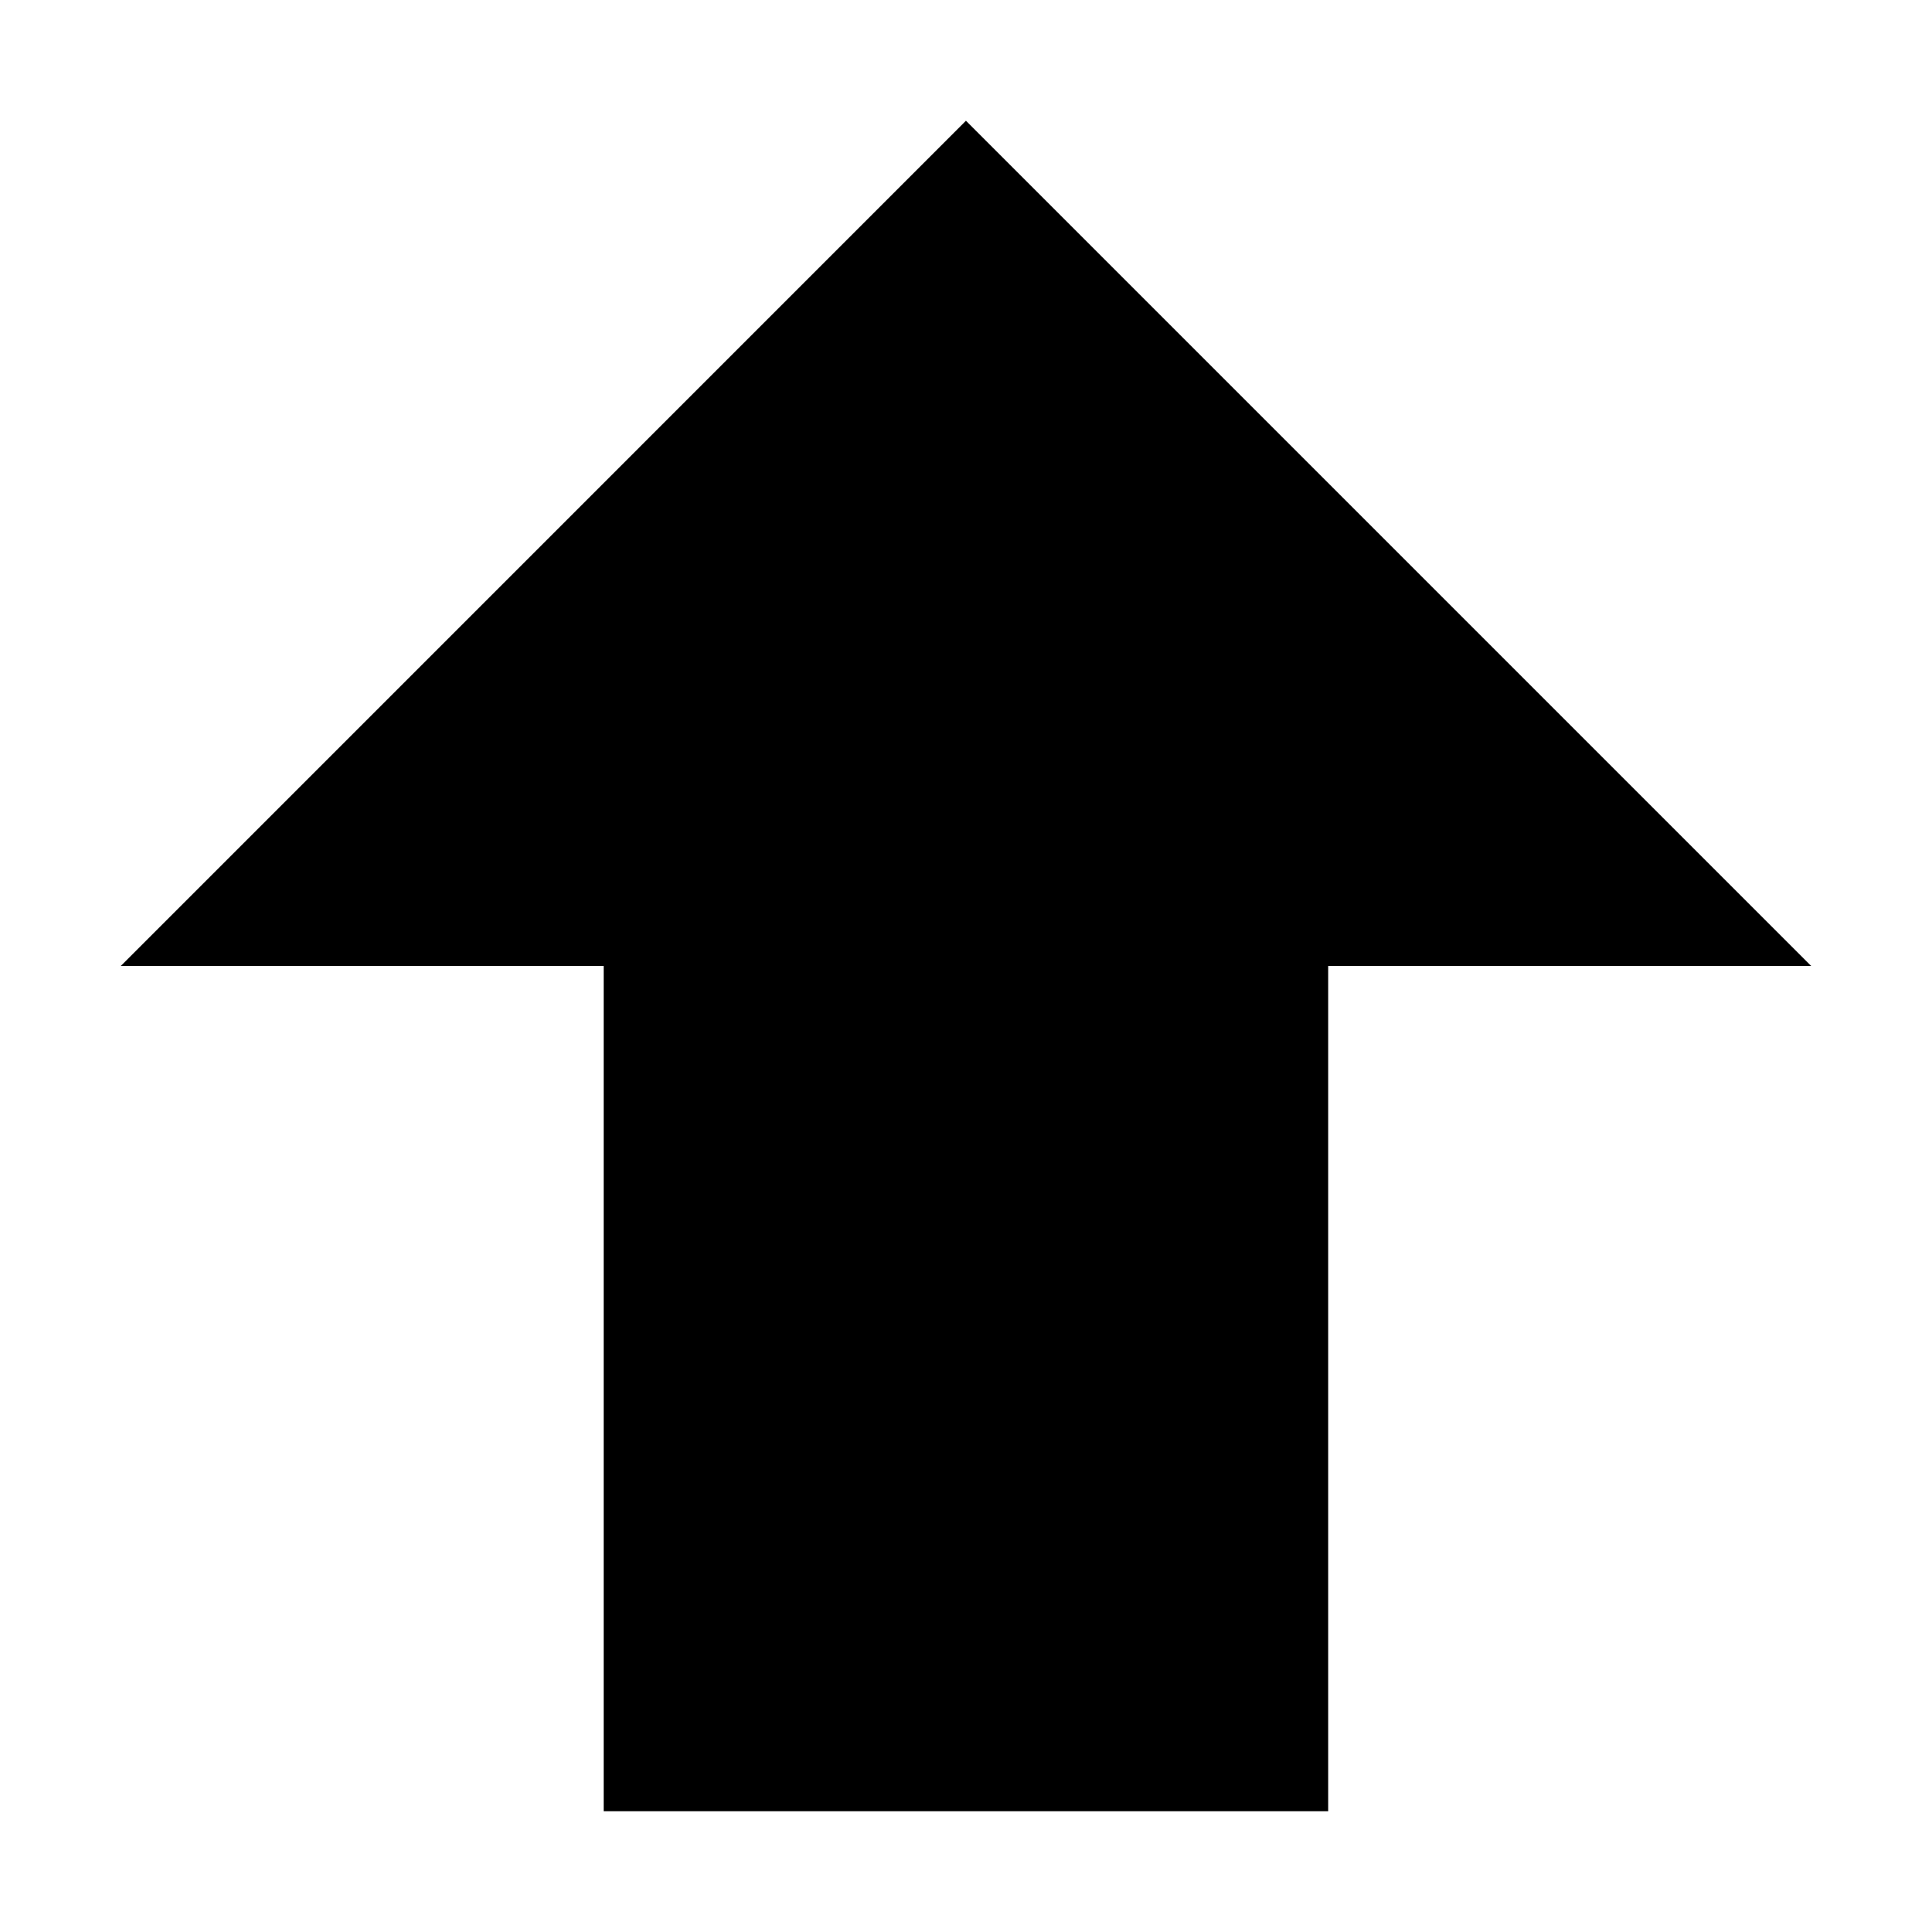
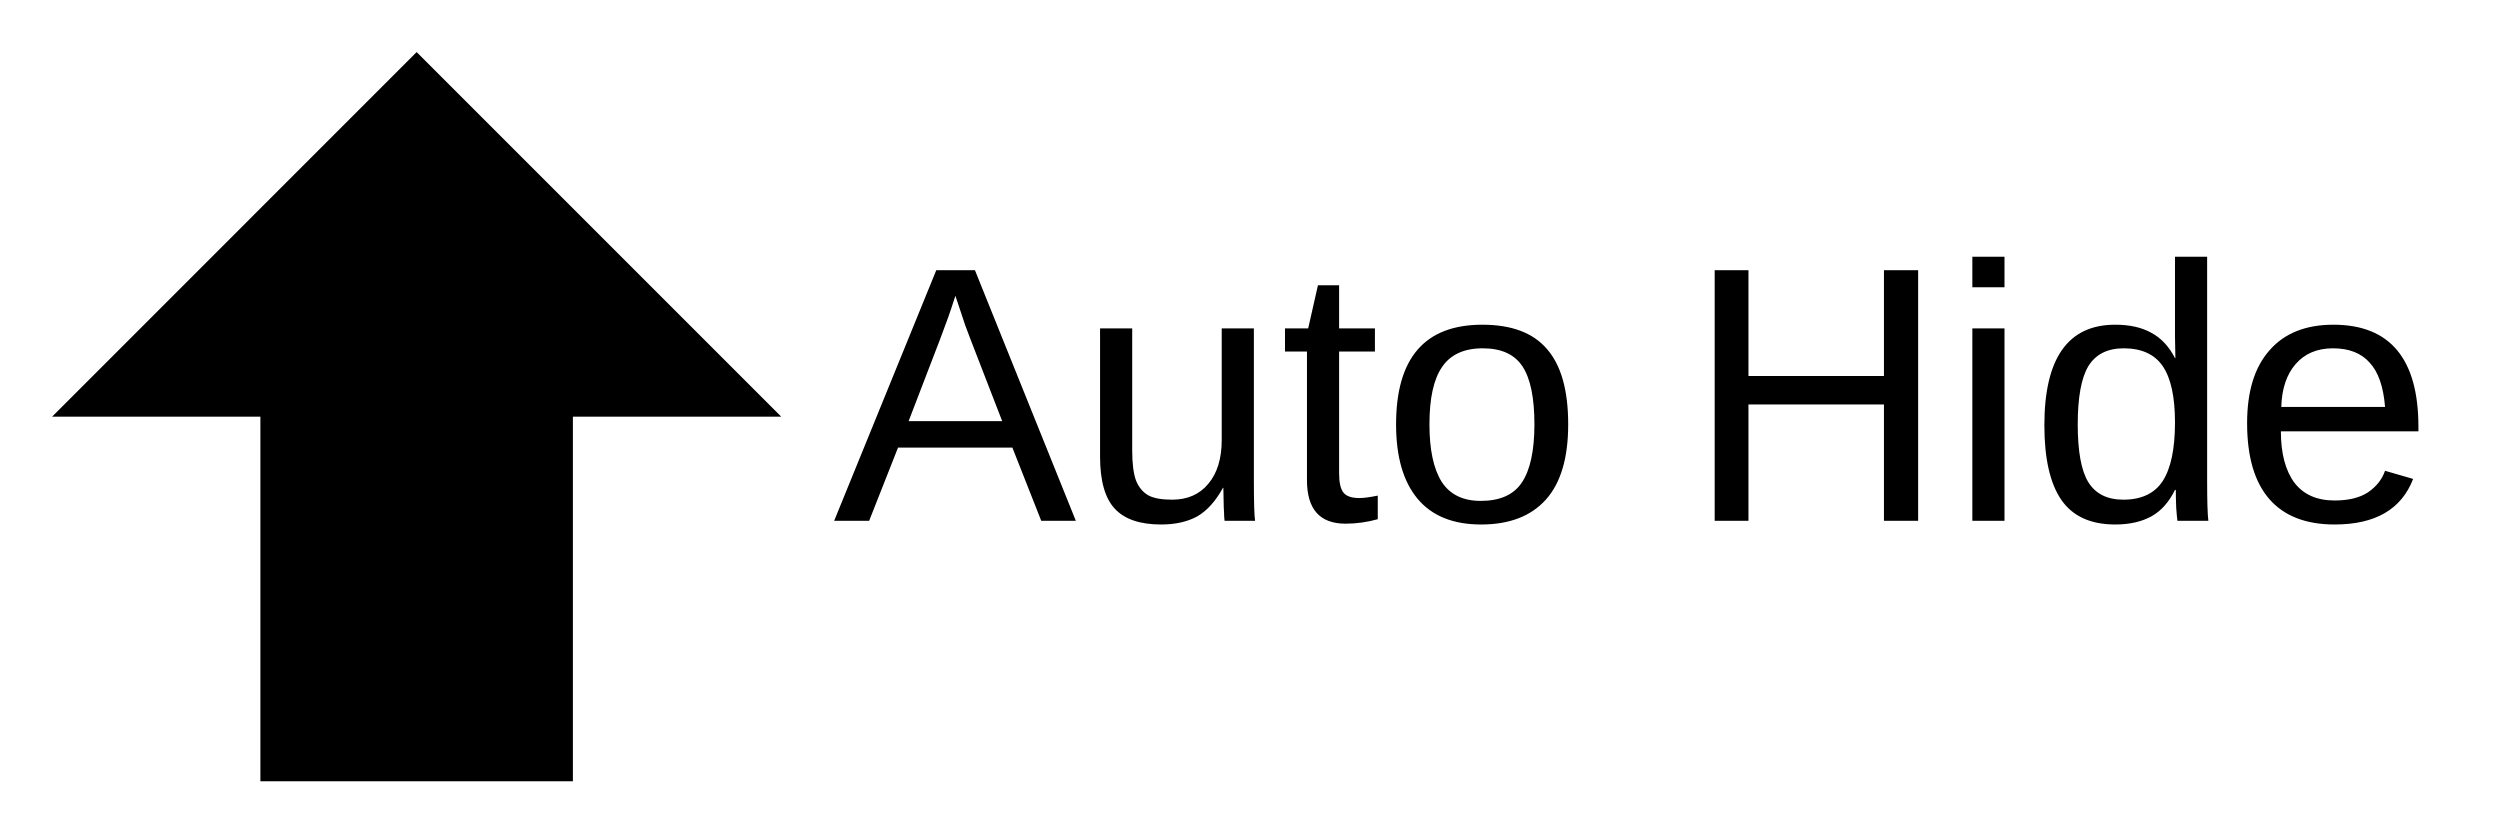
- <svg xmlns="http://www.w3.org/2000/svg" version="1.1" x="0px" y="0px" width="32px" height="32px" viewBox="0 0 32 32" enable-background="new 0 0 32 32" xml:space="preserve" id="svg2">
+ <svg xmlns="http://www.w3.org/2000/svg" version="1.1" x="0px" y="0px" width="96px" height="32px" viewBox="0 0 96 32" enable-background="new 0 0 96 32" xml:space="preserve" id="svg2">
  <defs id="defs3014" />
  <g id="background">
    <rect fill="none" width="32" height="32" id="rect3007" />
  </g>
  <g id="arrow_x5F_full_x5F_up">
    <path style="" d="m 2,16 7.999,0 0,14 12,0 0,-14 8,0 -14,-14 z" id="polygon3010" />
  </g>
+   <text x="32" y="20" font-family="arial" font-size="14px">Auto Hide</text>
</svg>
